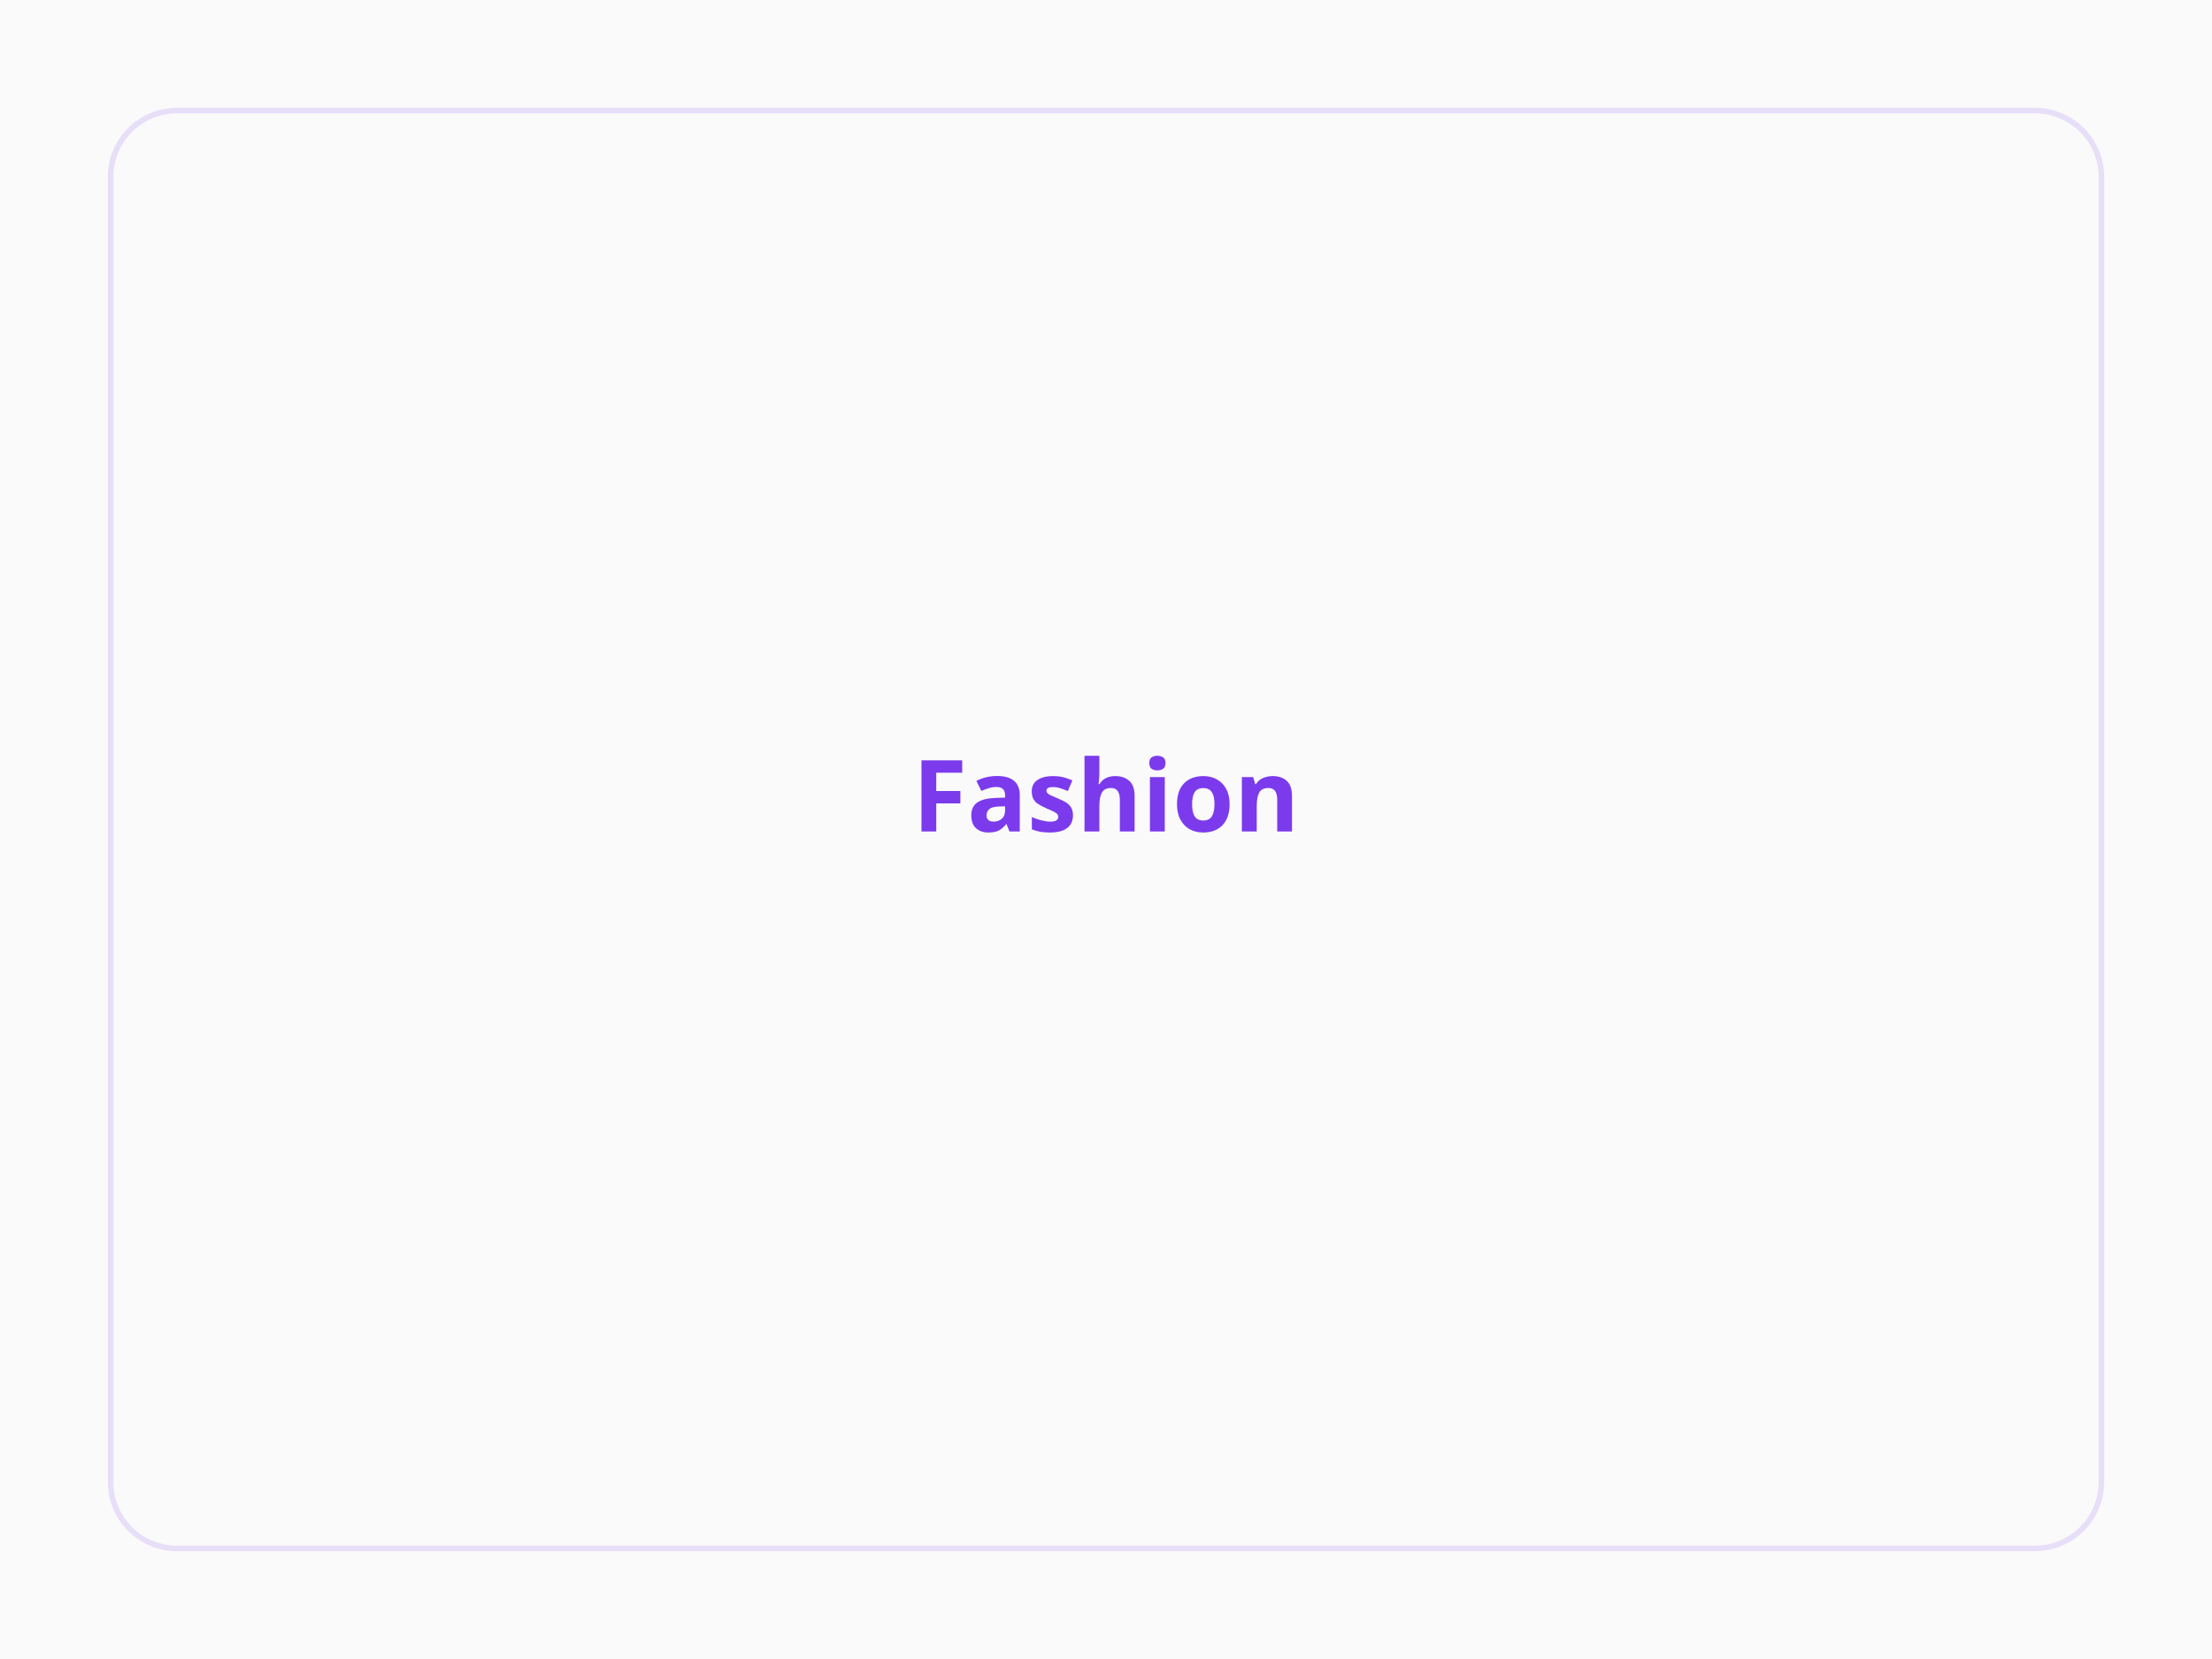
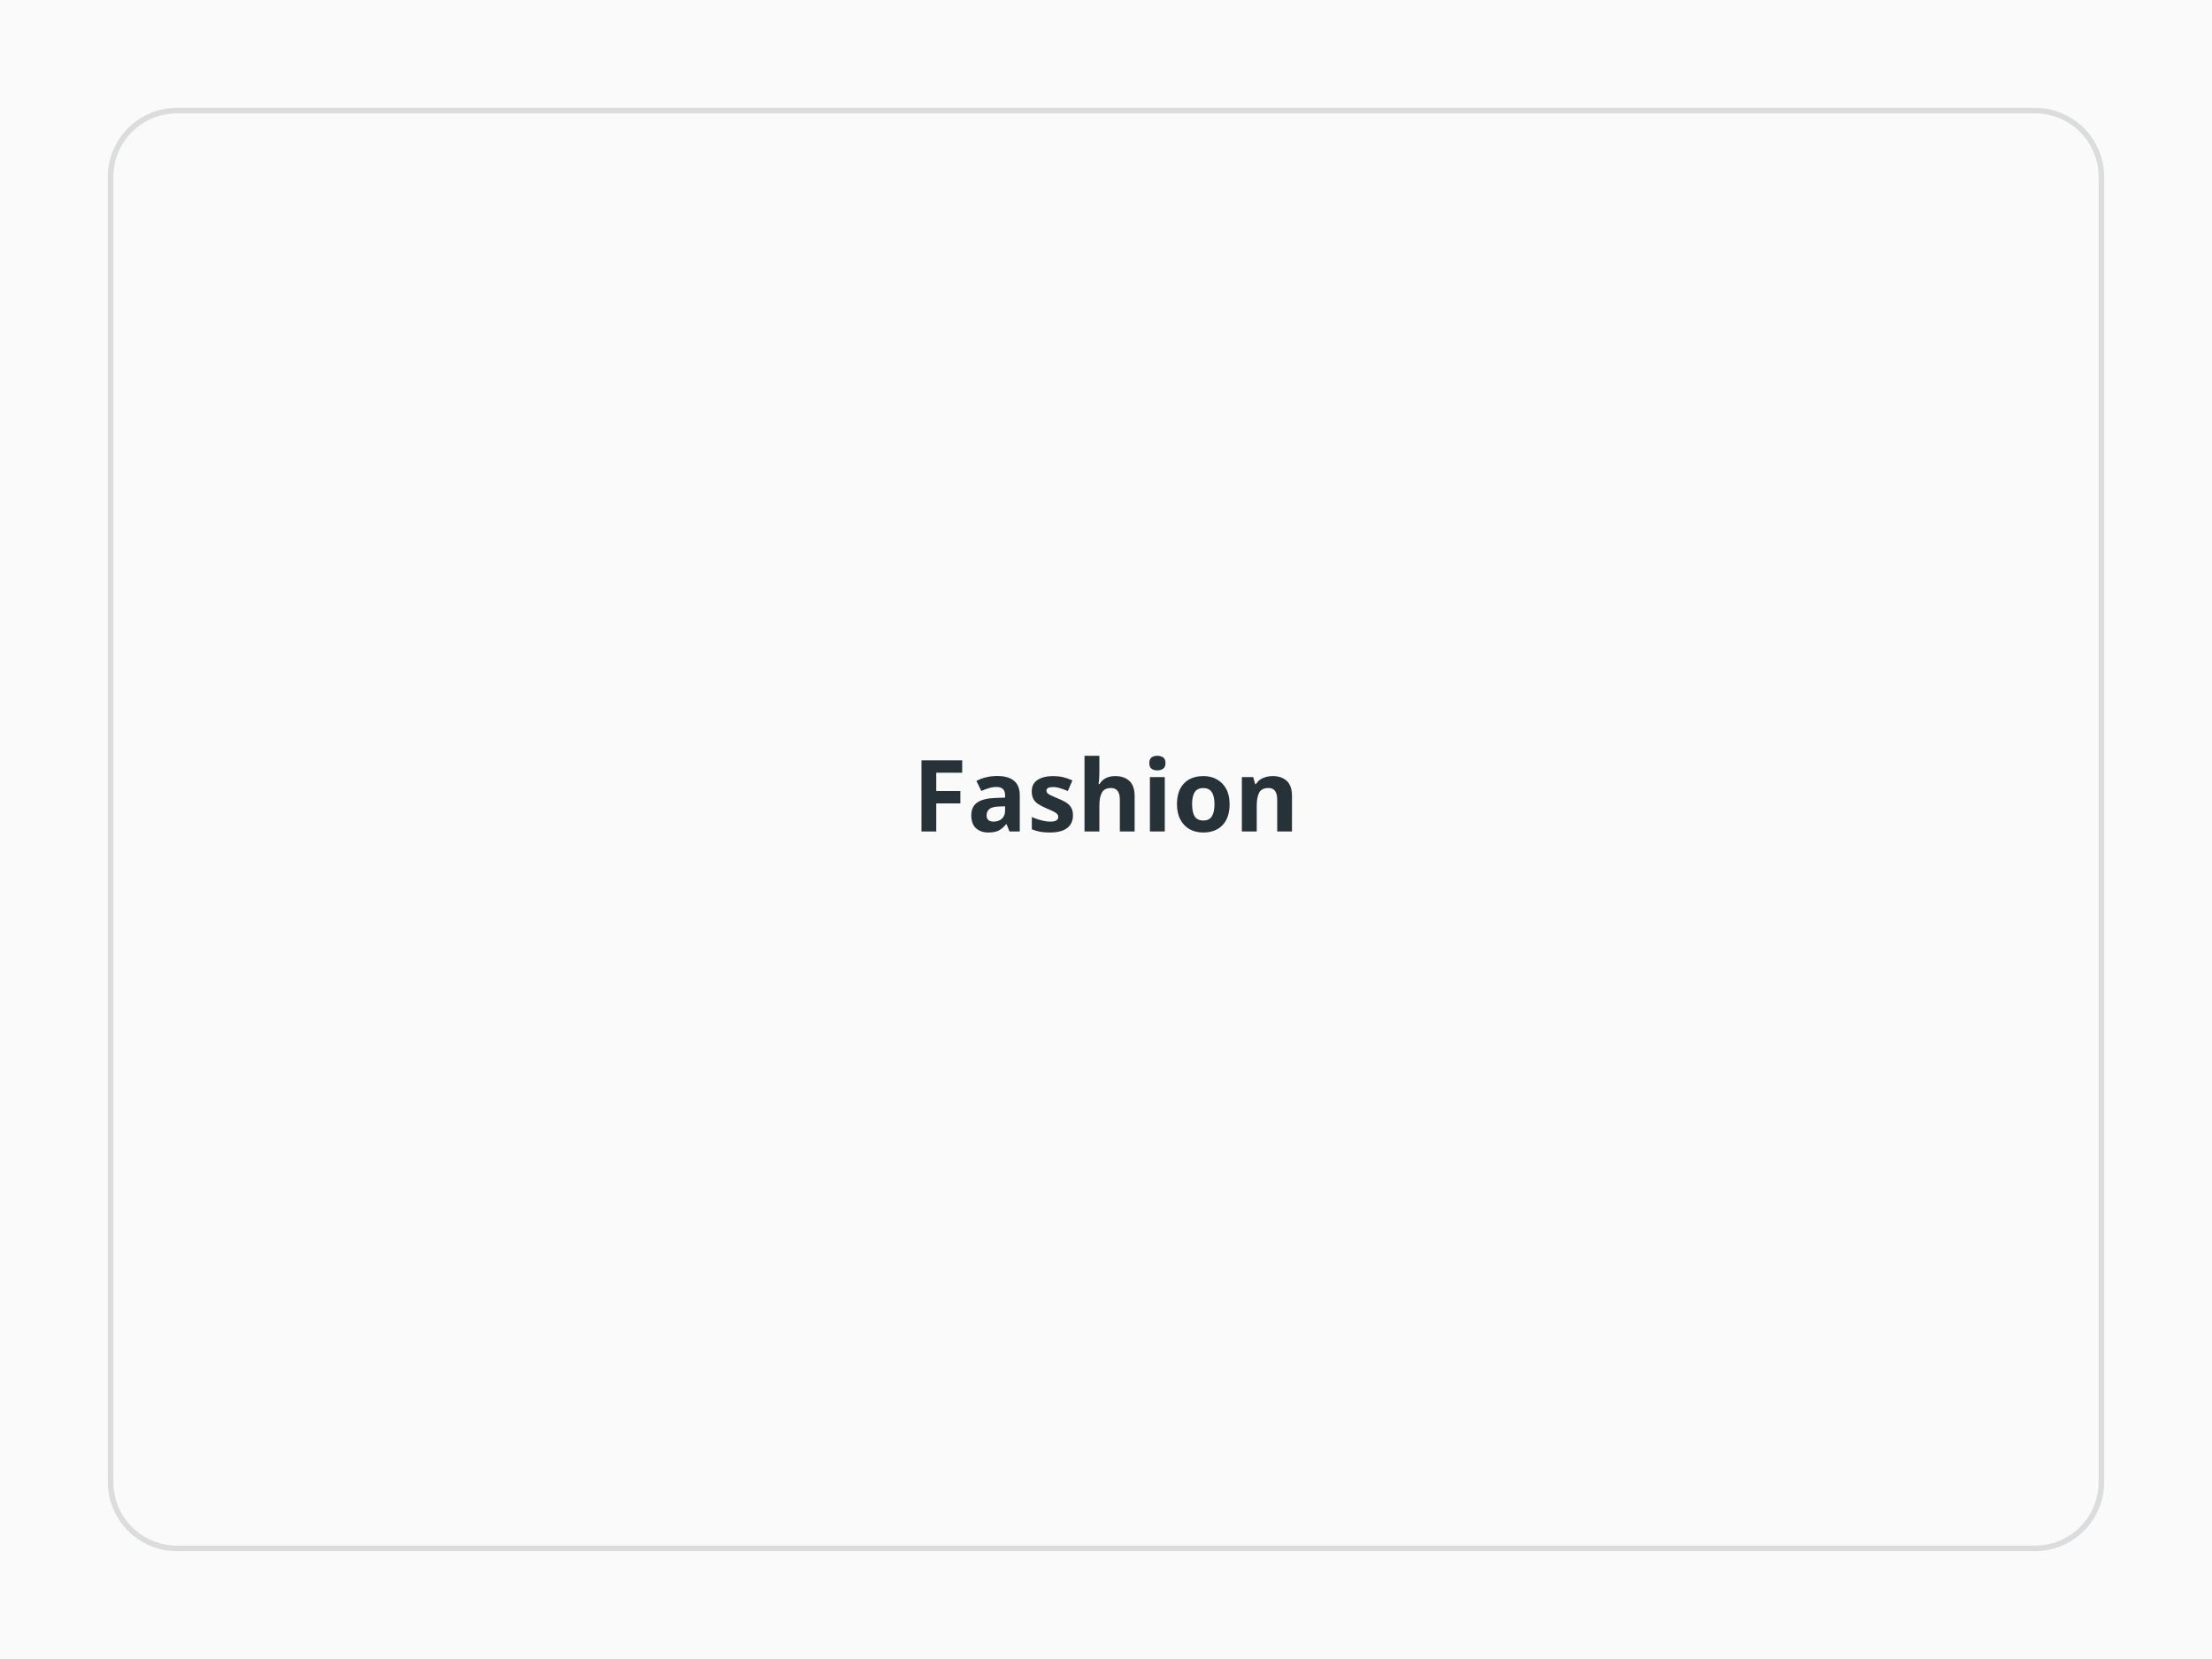
<svg xmlns="http://www.w3.org/2000/svg" width="400" height="300" viewBox="0 0 400 300">
  <rect width="100%" height="100%" fill="#FAFAFA" />
-   <rect x="20" y="20" width="360" height="260" fill="none" stroke="#7C3AED" stroke-width="1" opacity="0.15" rx="12" />
-   <text x="50%" y="48%" dominant-baseline="middle" text-anchor="middle" fill="#7C3AED" font-family="system-ui, sans-serif" font-size="18" font-weight="600">Fashion</text>
+   <rect x="20" y="20" width="360" height="260" fill="none" stroke="#263238" stroke-width="1" opacity="0.15" rx="12" />
+   <text x="50%" y="48%" dominant-baseline="middle" text-anchor="middle" fill="#263238" font-family="system-ui, sans-serif" font-size="18" font-weight="600">Fashion</text>
</svg>
